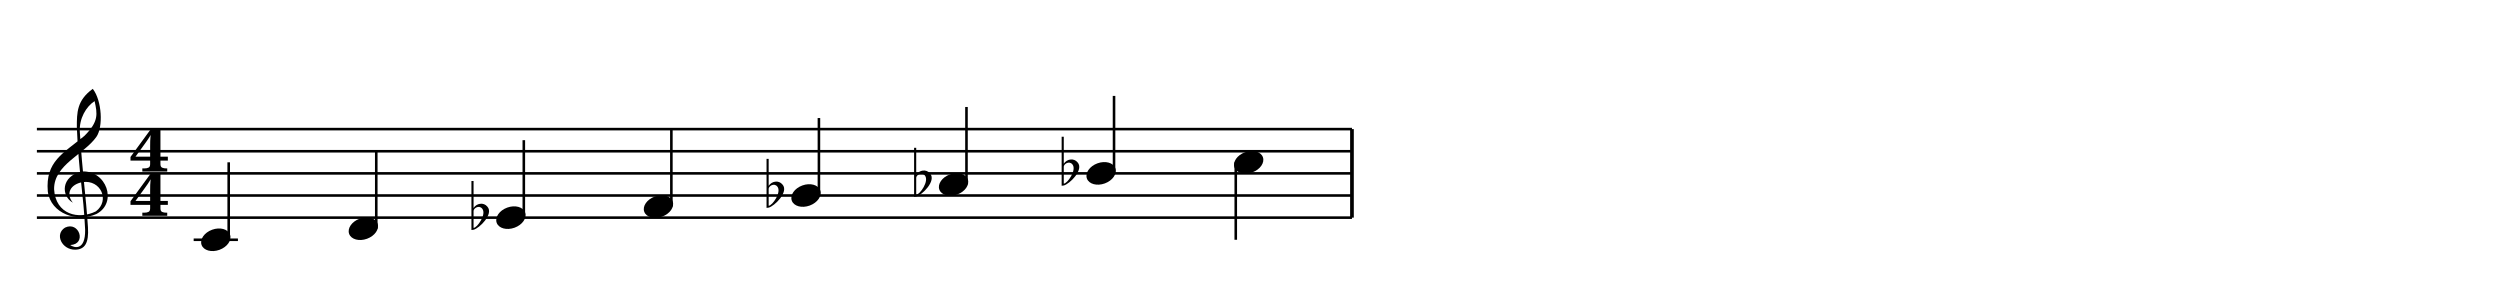
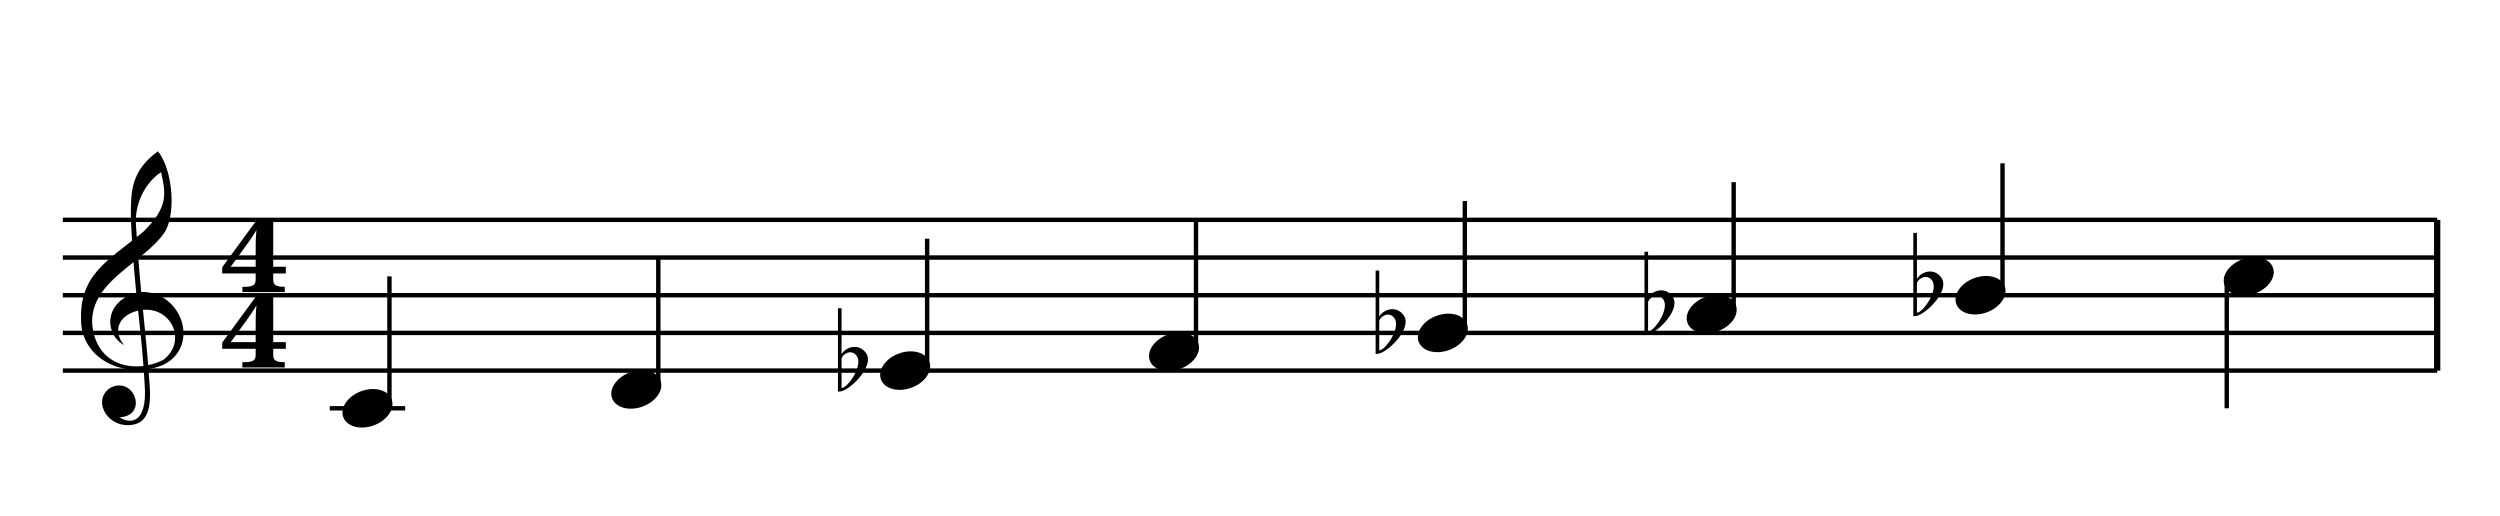
- <svg xmlns="http://www.w3.org/2000/svg" xmlns:xlink="http://www.w3.org/1999/xlink" version="1.1" color="black" width="677.72px" height="82.00px">
+ <svg xmlns="http://www.w3.org/2000/svg" xmlns:xlink="http://www.w3.org/1999/xlink" version="1.1" color="black" width="398.00px" height="82.00px">
  <style type="text/css">
.fill {fill: currentColor}
.stroke {stroke: currentColor; fill: none}
text{white-space: pre}
</style>
  <g stroke-width="0.70">
-     <path class="stroke" stroke-width="1" d="M366.50 59.00v-24.00" />
-     <path d="m10.00 59.00  h356.50  M10.00 53.00  h356.50  M10.00 47.00  h356.50  M10.00 41.00  h356.50  M10.00 35.00  h356.50  " class="stroke" />
+     <path class="stroke" stroke-width="1" d="M388.00 59.00v-24.00" />
+     <path d="m10.00 59.00  h378.00  M10.00 53.00  h378.00  M10.00 47.00  h378.00  M10.00 41.00  h378.00  M10.00 35.00  h378.00  " class="stroke" />
    <defs>
      <path id="utclef" class="fill" d="m-50 -90  c-72 -41 -72 -158 52 -188  150 -10 220 188 90 256  -114 52 -275 0 -293 -136  -15 -181 93 -229 220 -334  88 -87 79 -133 62 -210  -51 33 -94 105 -89 186  17 267 36 374 49 574  6 96 -19 134 -77 135  -80 1 -126 -93 -61 -133  85 -41 133 101 31 105  23 17 92 37 90 -92  -10 -223 -39 -342 -50 -617  0 -90 0 -162 96 -232  56 72 63 230 22 289  -74 106 -257 168 -255 316  9 153 148 185 252 133  86 -65 29 -192 -80 -176  -71 12 -105 67 -59 124" />
      <use id="tclef" transform="translate(0,6) scale(0.045)" xlink:href="#utclef" />
    </defs>
    <use x="22.00" y="53.00" xlink:href="#tclef" />
    <g font-family="serif" font-size="16" font-weight="bold" font-style="normal" transform="translate(40.50,58.50) scale(1.2,1)">
      <text text-anchor="middle">4</text>
      <text y="-12" text-anchor="middle">4</text>
    </g>
    <defs>
      <path id="hl" class="stroke" d="m-6 0h12" />
    </defs>
    <use x="58.50" y="65.00" xlink:href="#hl" />
    <defs>
      <ellipse id="hd" rx="4.1" ry="2.9" transform="rotate(-20)" class="fill" />
    </defs>
    <use x="58.50" y="65.00" xlink:href="#hd" />
    <path d="M62.00 65.00v-21.00" class="stroke" />
-     <use x="98.50" y="62.00" xlink:href="#hd" />
-     <path d="M102.00 62.00v-21.00" class="stroke" />
-     <use x="138.50" y="59.00" xlink:href="#hd" />
+     <use x="101.30" y="62.00" xlink:href="#hd" />
+     <path d="M104.80 62.00v-21.00" class="stroke" />
+     <use x="144.10" y="59.00" xlink:href="#hd" />
    <defs>
      <path id="uflat" class="fill" d="  m100 -746  h32  v734  l-32 4  m32 -332  c46 -72 152 -90 208 -20  100 110 -120 326 -208 348  m0 -28  c54 0 200 -206 130 -290  -50 -60 -130 -4 -130 34" />
      <use id="ft0" transform="translate(-3.5,3.5) scale(0.018)" xlink:href="#uflat" />
    </defs>
-     <use x="129.50" y="59.00" xlink:href="#ft0" />
-     <path d="M142.00 59.00v-21.00" class="stroke" />
-     <use x="178.50" y="56.00" xlink:href="#hd" />
-     <path d="M182.00 56.00v-21.00" class="stroke" />
-     <use x="218.50" y="53.00" xlink:href="#hd" />
-     <use x="209.50" y="53.00" xlink:href="#ft0" />
-     <path d="M222.00 53.00v-21.00" class="stroke" />
-     <use x="258.50" y="50.00" xlink:href="#hd" />
-     <use x="249.50" y="50.00" xlink:href="#ft0" />
-     <path d="M262.00 50.00v-21.00" class="stroke" />
-     <use x="298.50" y="47.00" xlink:href="#hd" />
-     <use x="289.50" y="47.00" xlink:href="#ft0" />
-     <path d="M302.00 47.00v-21.00" class="stroke" />
-     <use x="338.50" y="44.00" xlink:href="#hd" />
-     <path d="M335.00 44.00v21.00" class="stroke" />
+     <use x="135.10" y="59.00" xlink:href="#ft0" />
+     <path d="M147.60 59.00v-21.00" class="stroke" />
+     <use x="186.90" y="56.00" xlink:href="#hd" />
+     <path d="M190.40 56.00v-21.00" class="stroke" />
+     <use x="229.70" y="53.00" xlink:href="#hd" />
+     <use x="220.70" y="53.00" xlink:href="#ft0" />
+     <path d="M233.20 53.00v-21.00" class="stroke" />
+     <use x="272.50" y="50.00" xlink:href="#hd" />
+     <use x="263.50" y="50.00" xlink:href="#ft0" />
+     <path d="M276.00 50.00v-21.00" class="stroke" />
+     <use x="315.30" y="47.00" xlink:href="#hd" />
+     <use x="306.30" y="47.00" xlink:href="#ft0" />
+     <path d="M318.80 47.00v-21.00" class="stroke" />
+     <use x="358.00" y="44.00" xlink:href="#hd" />
+     <path d="M354.50 44.00v21.00" class="stroke" />
  </g>
</svg>
